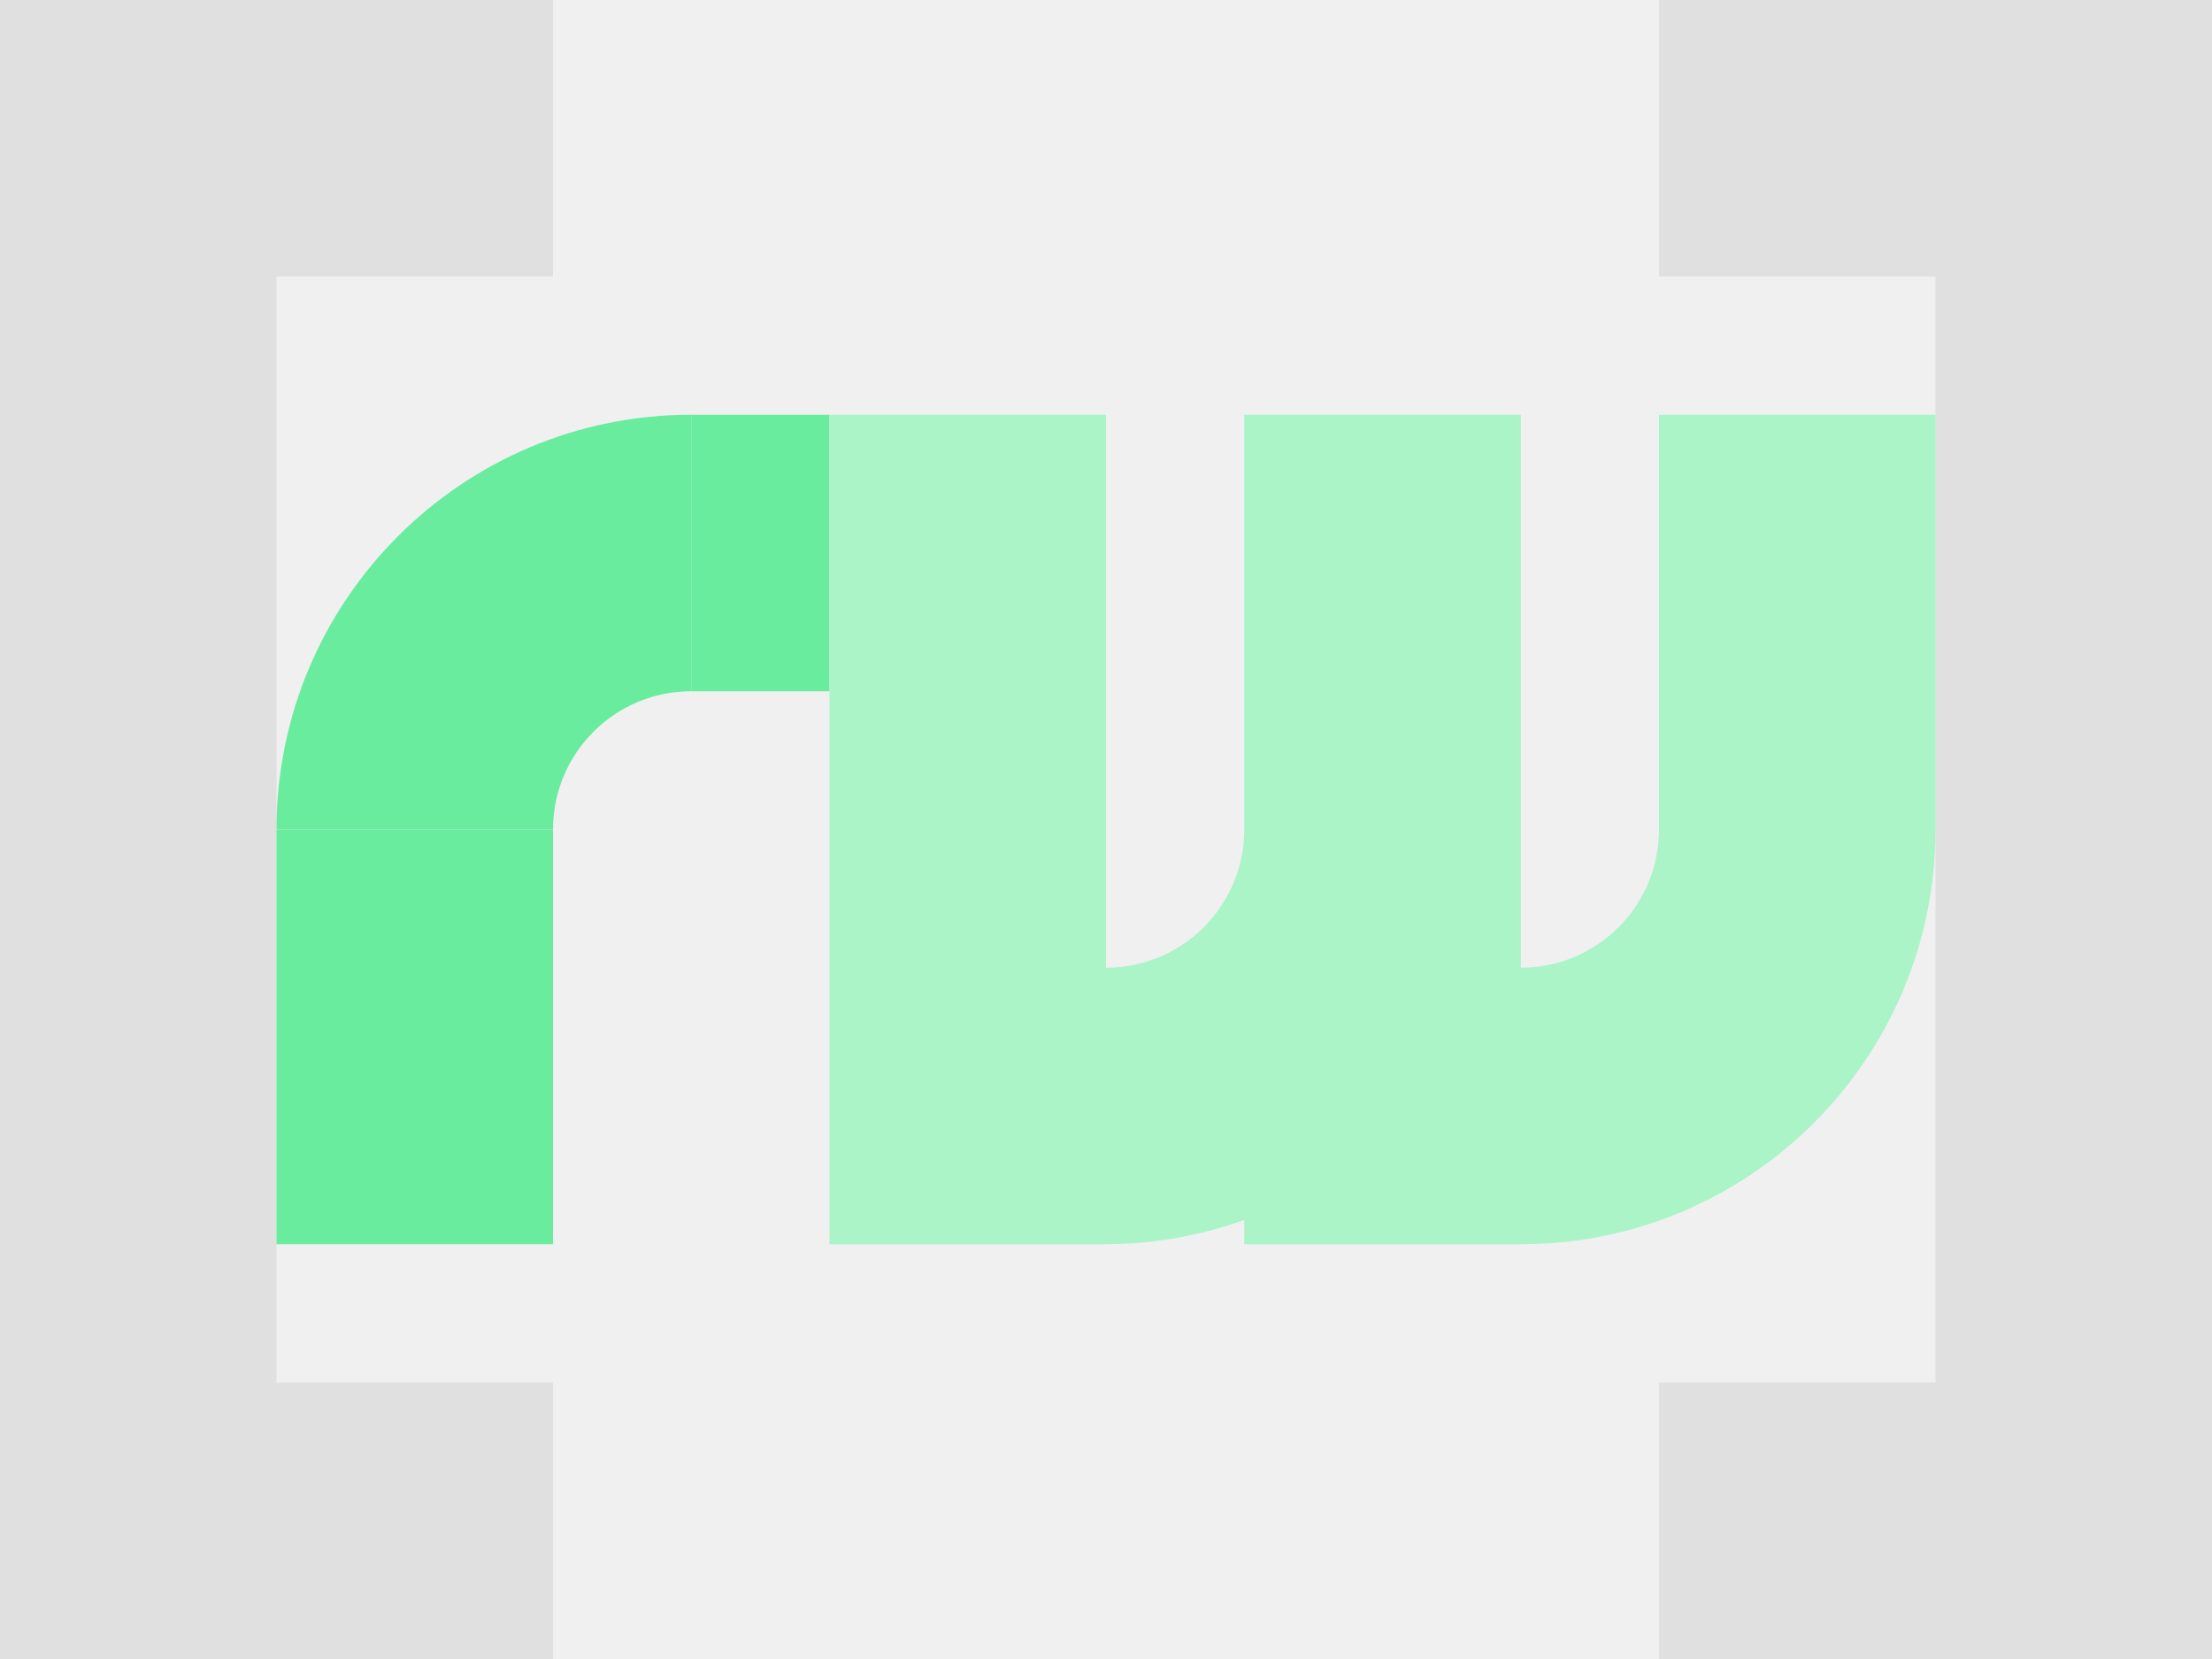
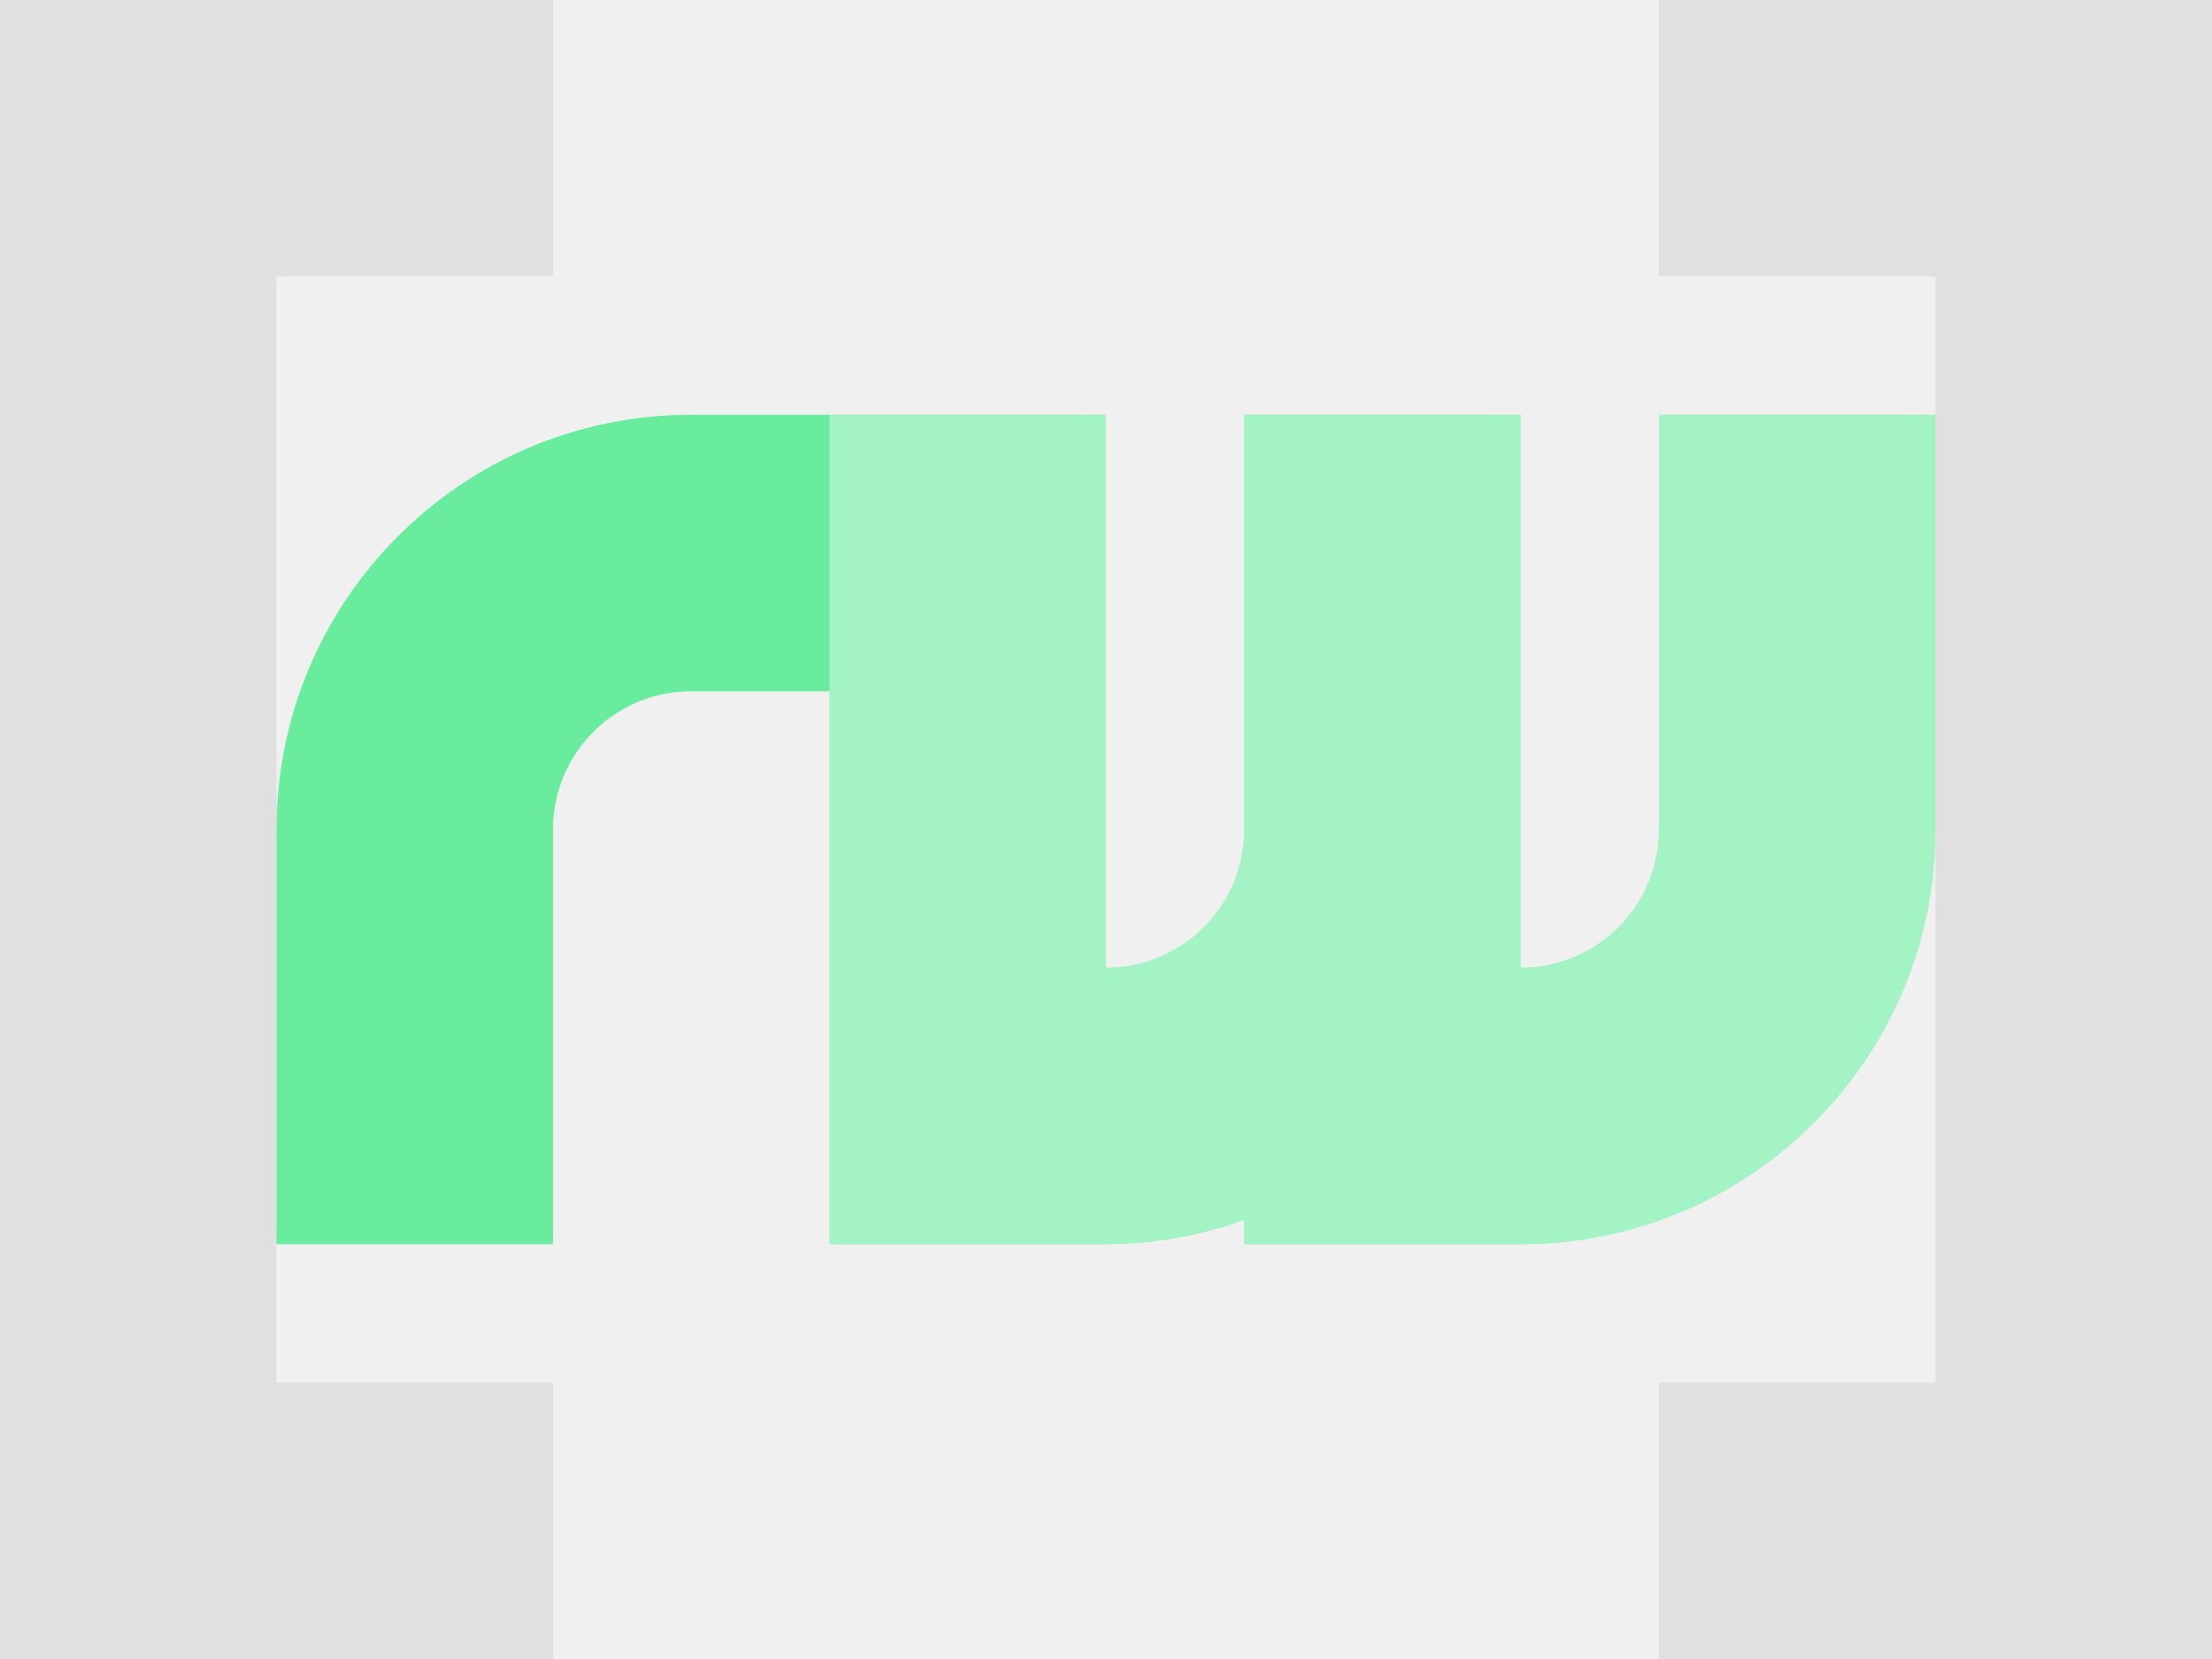
<svg xmlns="http://www.w3.org/2000/svg" width="16" height="12" version="1.1" viewBox="0 0 16 12">
  <g transform="translate(0 -1040.4)">
    <path transform="translate(0 1040.4)" d="m0 0v2 8 2h4v-2h-2v-8h2v-2h-2-2zm12 0v2h2v8h-2v2h4v-2-8-2h-2-2z" fill="#e0e0e0" />
-     <rect x="2" y="1046.4" width="2" height="3" fill="#69ec9e" />
-     <rect x="5" y="1043.4" width="1" height="2" fill="#69ec9e" />
-     <path d="m5 1043.4a3 3 0 0 0 -3 3h2a1 1 0 0 1 1 -1v-2z" fill="#69ec9e" />
-     <path d="m6 1049.4v-6h2v4a1 1 0 0 0 1 -1v-3h2v3 1a1 1 0 0 0 1 -1v-3h2v3a3 3 0 0 1 -3 3h-2v-0.176a3 3 0 0 1 -1 0.176h-2z" fill="#aaf4c8" />
+     <path transform="translate(0 1040.4)" d="m5 3a3 3 0 0 0 -3 3v3h2v-3a1 1 0 0 1 1 -1h1v4h2a3 3 0 0 0 1 -0.176v0.176h2a3 3 0 0 0 3 -3v-3h-2v3a1 1 0 0 1 -1 1v-1-3h-2v3a1 1 0 0 1 -1 1v-4h-2-1z" fill="#69ec9e" />
+     <path d="m6 1049.4v-6h2v4a1 1 0 0 0 1 -1v-3h2v3 1a1 1 0 0 0 1 -1v-3h2v3a3 3 0 0 1 -3 3h-2v-0.176a3 3 0 0 1 -1 0.176h-2z" fill="#fff" fill-opacity=".392" />
  </g>
</svg>
